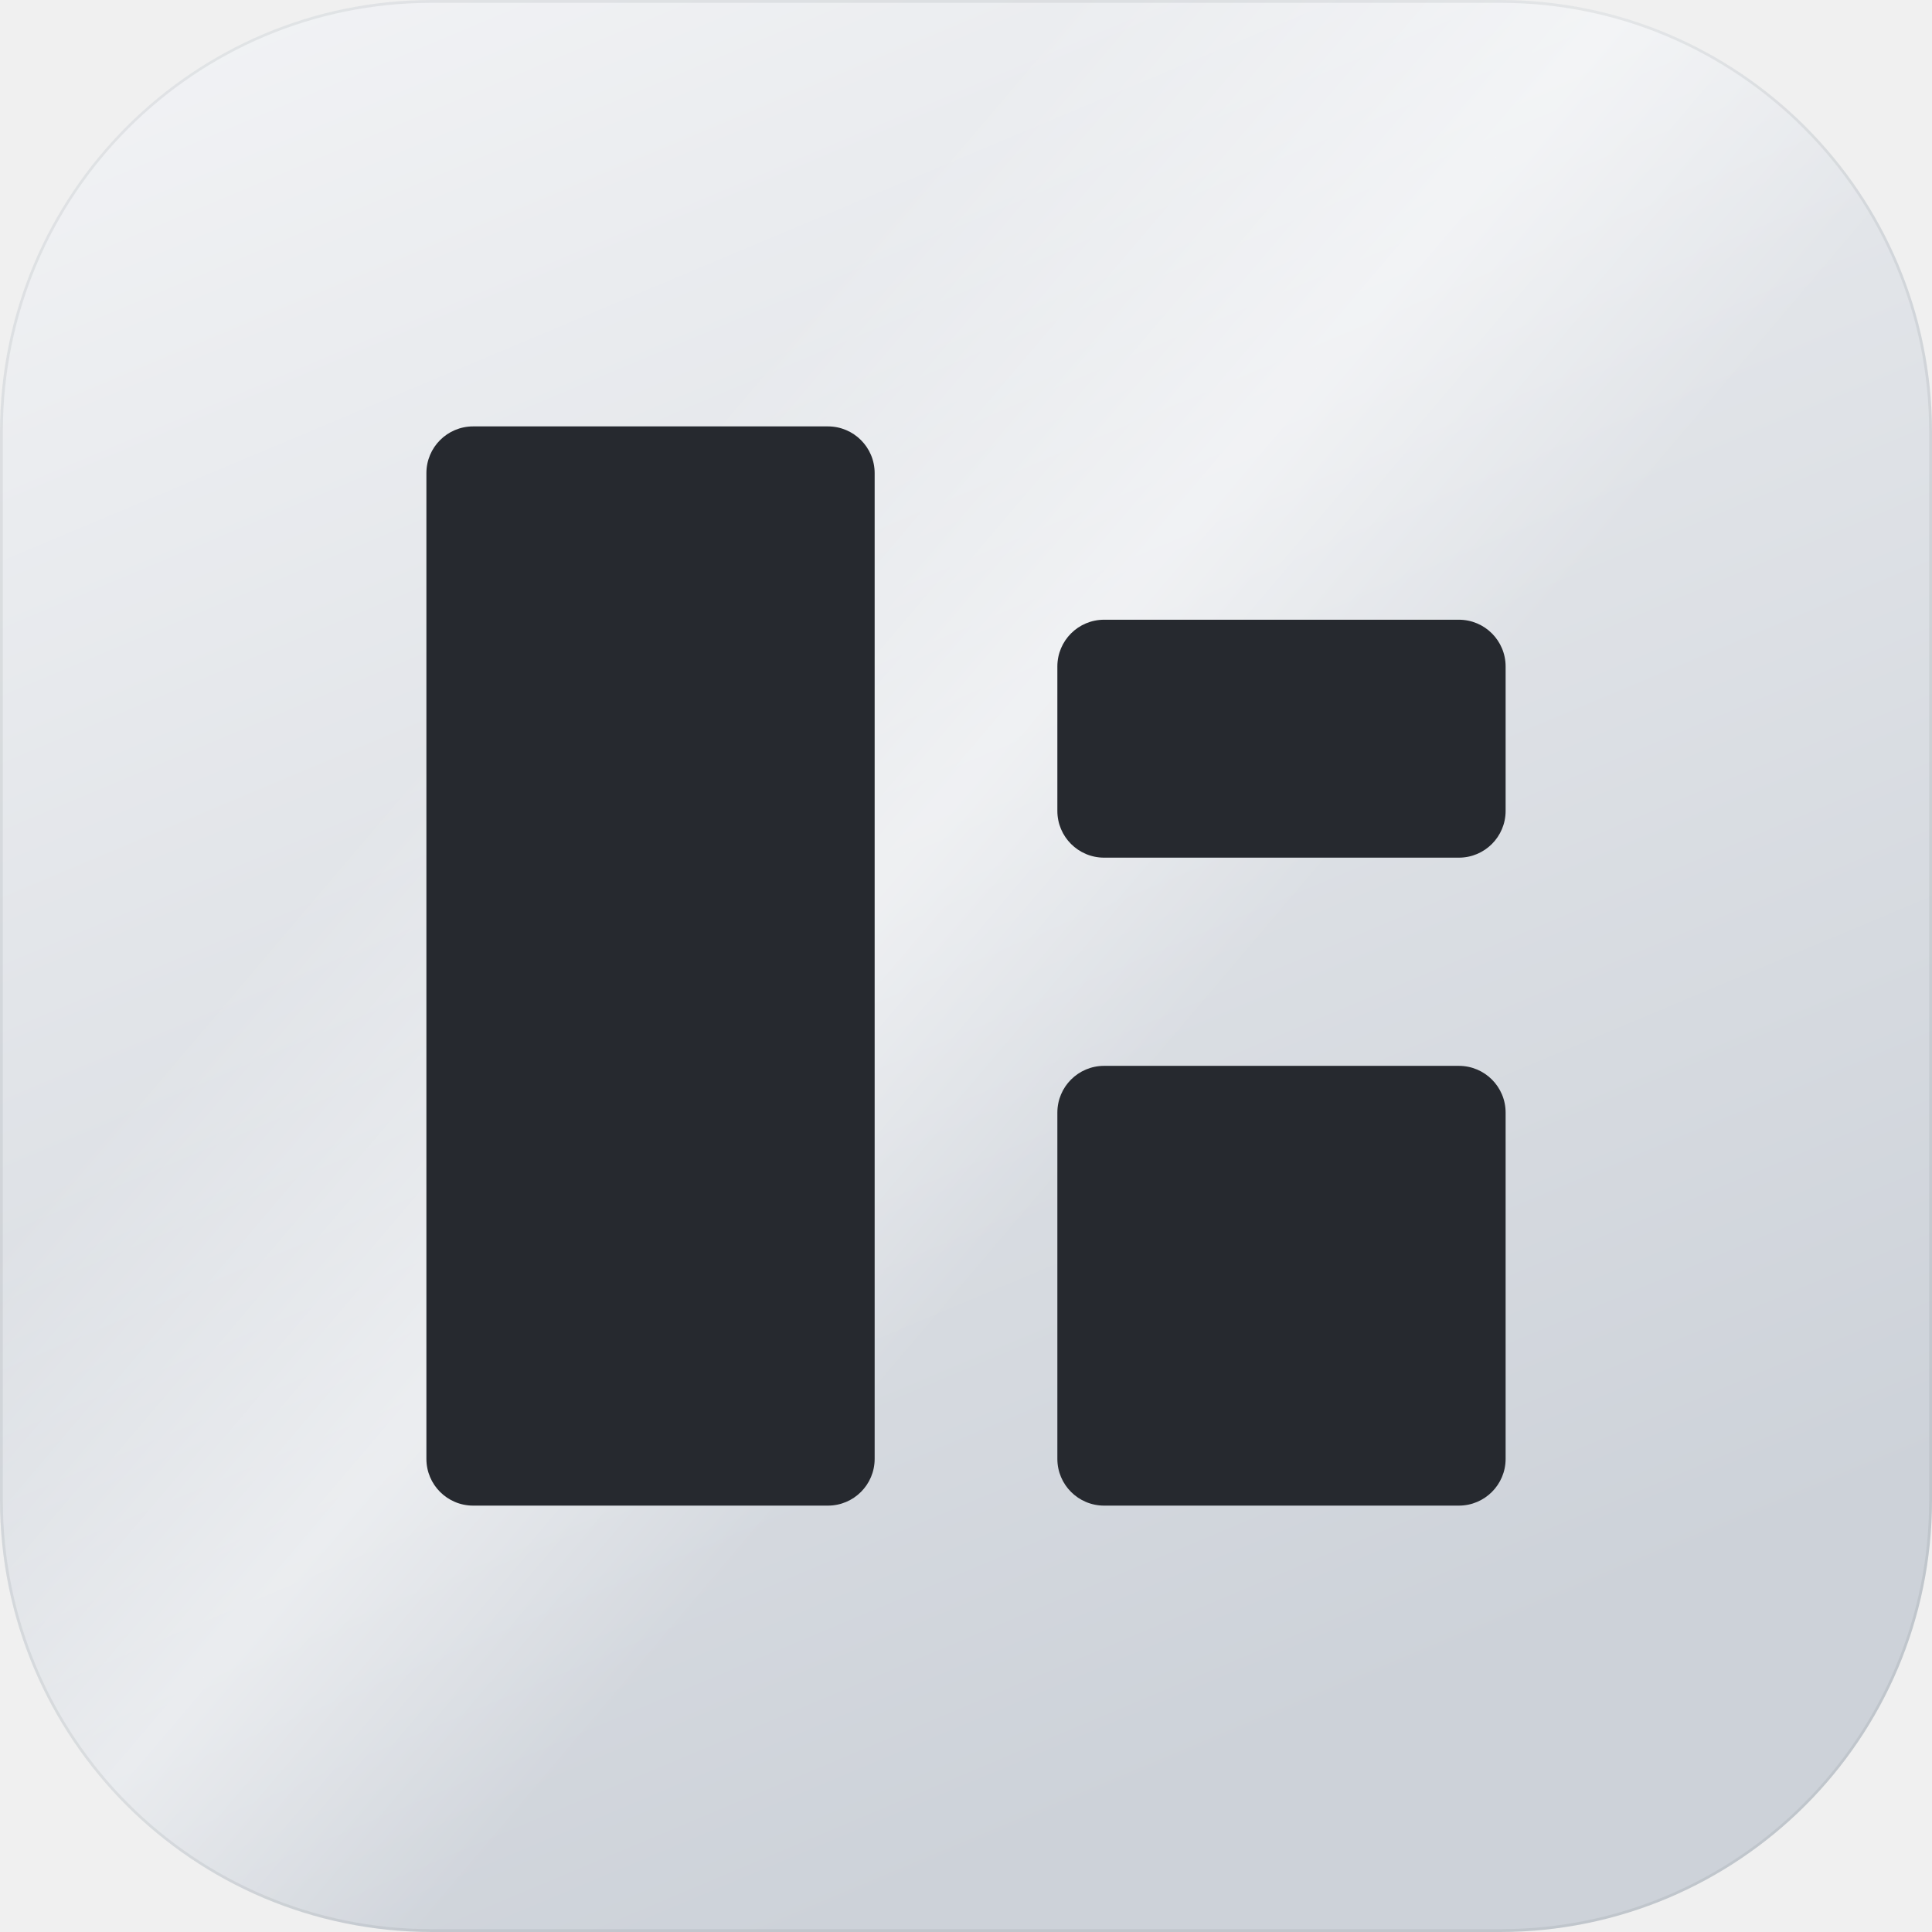
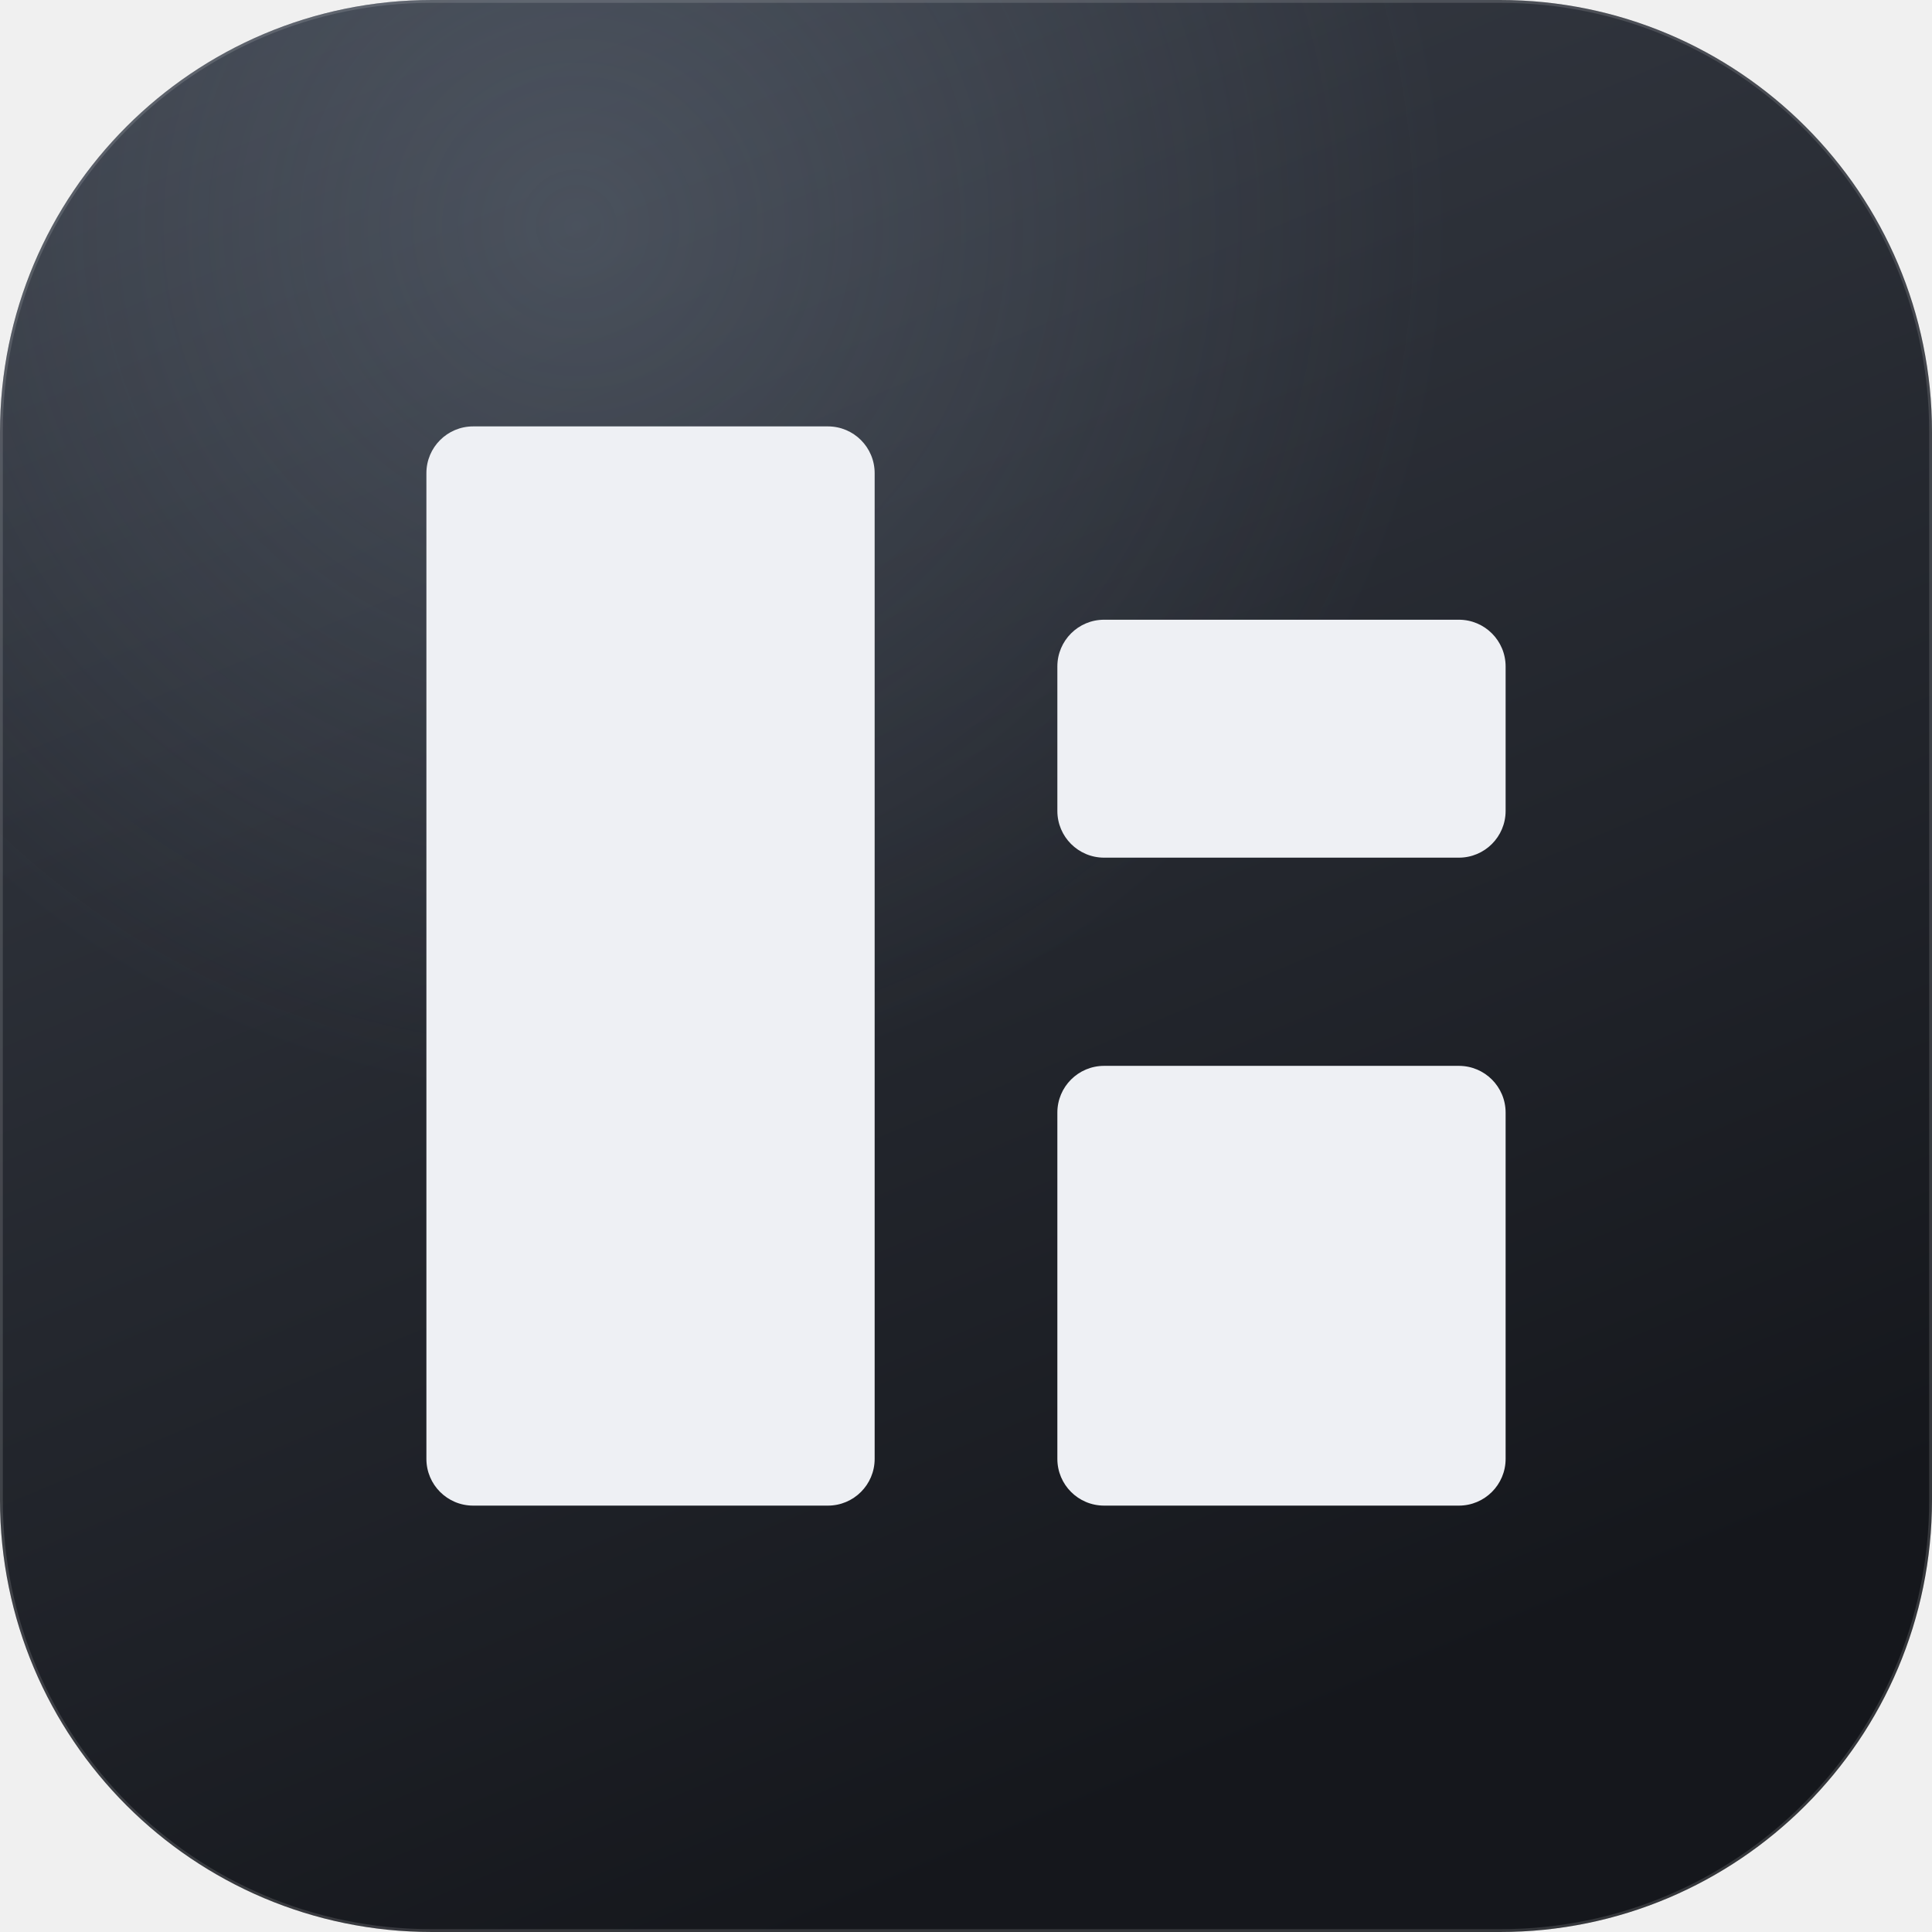
- <svg xmlns="http://www.w3.org/2000/svg" viewBox="0 0 1024 1024" role="img" aria-label="Cerul app icon (light)">
+ <svg xmlns="http://www.w3.org/2000/svg" viewBox="0 0 1024 1024" role="img" aria-label="Cerul app icon (dark)">
  <defs>
-     <linearGradient id="sil" x1="0" y1="0" x2="0.42" y2="1">
-       <stop offset="0" stop-color="#f3f4f6" />
-       <stop offset="1" stop-color="#cdd2d9" />
+     <linearGradient id="gra" x1="0" y1="0" x2="0.42" y2="1">
+       <stop offset="0" stop-color="#3a3f49" />
+       <stop offset="1" stop-color="#15171c" />
    </linearGradient>
-     <linearGradient id="glint" x1="0" y1="0" x2="1" y2="0.85">
-       <stop offset="0.32" stop-color="#ffffff" stop-opacity="0" />
-       <stop offset="0.49" stop-color="#ffffff" stop-opacity="0.5" />
-       <stop offset="0.62" stop-color="#ffffff" stop-opacity="0" />
-     </linearGradient>
-     <clipPath id="sq">
+     <radialGradient id="hi" cx="0.3" cy="0.12" r="0.9">
+       <stop offset="0" stop-color="#9fb0c4" stop-opacity="0.22" />
+       <stop offset="0.5" stop-color="#9fb0c4" stop-opacity="0" />
+     </radialGradient>
+     <clipPath id="sq2">
      <rect width="1024" height="1024" rx="229" />
    </clipPath>
  </defs>
-   <g clip-path="url(#sq)">
-     <rect width="1024" height="1024" fill="url(#sil)" />
-     <rect width="1024" height="1024" fill="url(#glint)" />
-     <g transform="translate(226 226) scale(1.126)" fill="#26292f">
+   <g clip-path="url(#sq2)">
+     <rect width="1024" height="1024" fill="url(#gra)" />
+     <rect width="1024" height="1024" fill="url(#hi)" />
+     <g transform="translate(226 226) scale(1.126)" fill="#eef0f4">
      <rect width="211" height="508" rx="22" />
      <rect x="297" y="91" width="211" height="112" rx="22" />
      <rect x="297" y="301" width="211" height="207" rx="22" />
    </g>
-     <rect x="0.75" y="0.75" width="1022.5" height="1022.5" rx="228" fill="none" stroke="#28323e" stroke-opacity="0.08" stroke-width="1.5" />
+     <rect x="0.75" y="0.75" width="1022.5" height="1022.5" rx="228" fill="none" stroke="#ffffff" stroke-opacity="0.14" stroke-width="1.5" />
  </g>
</svg>
